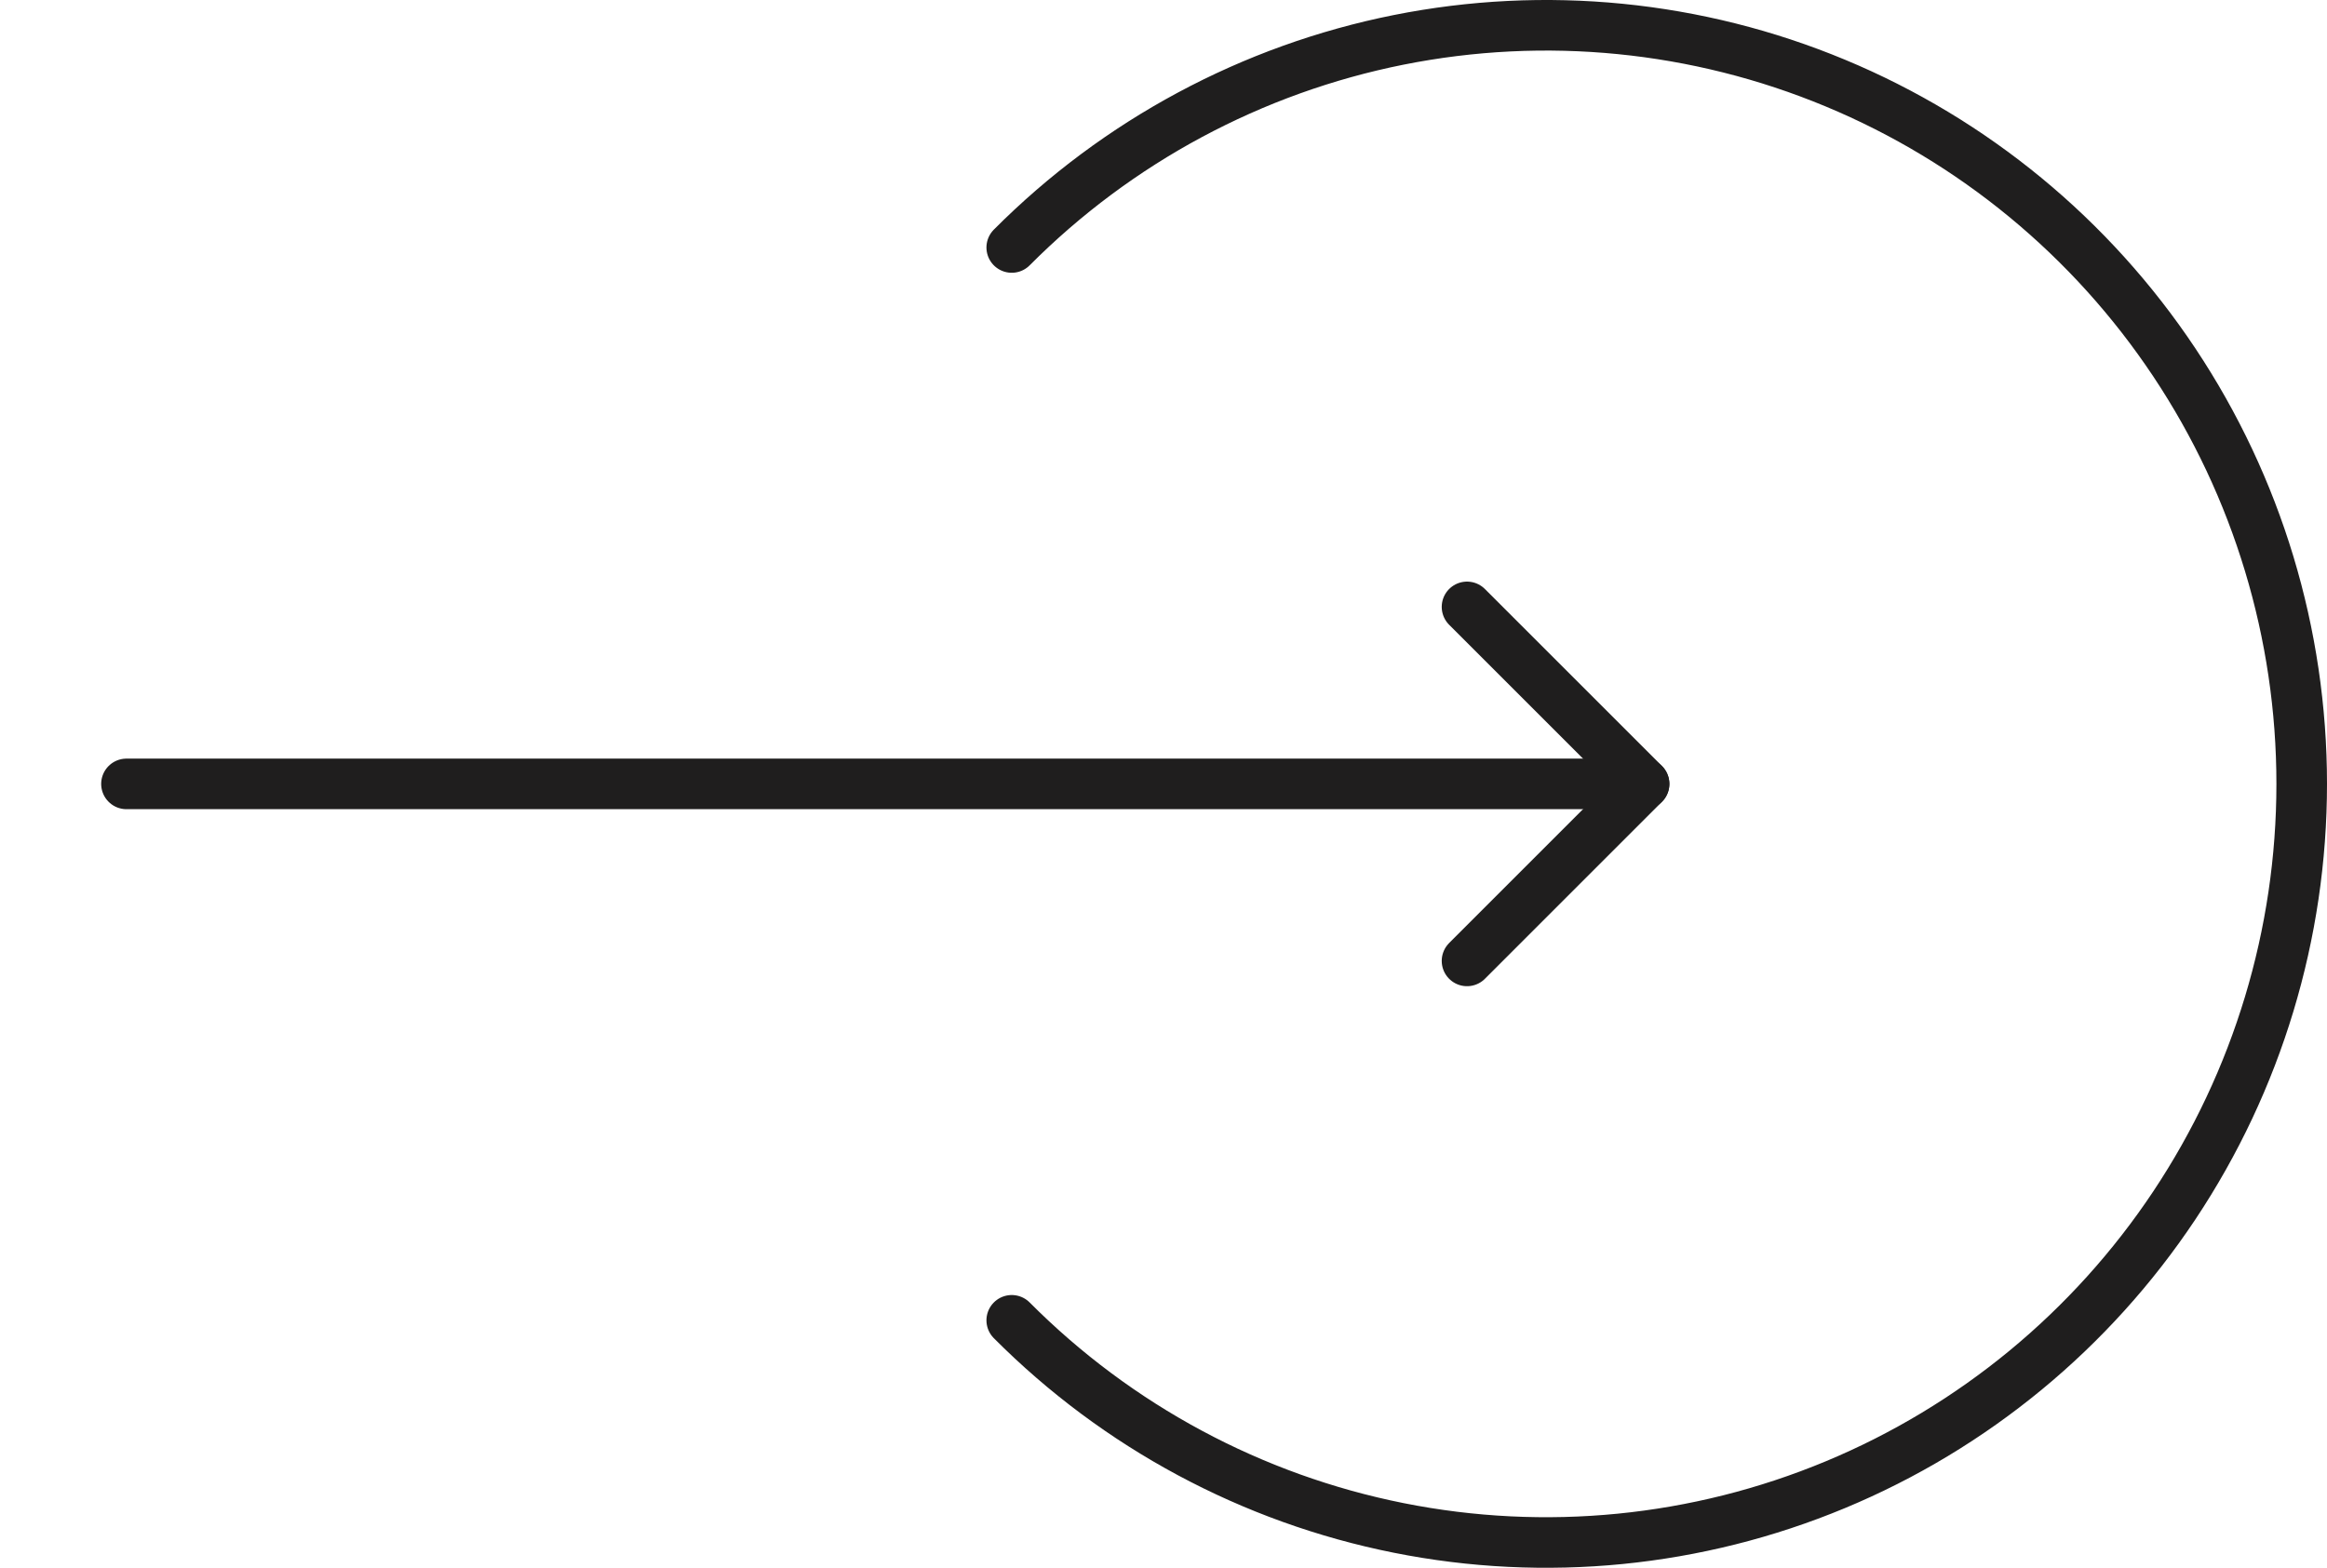
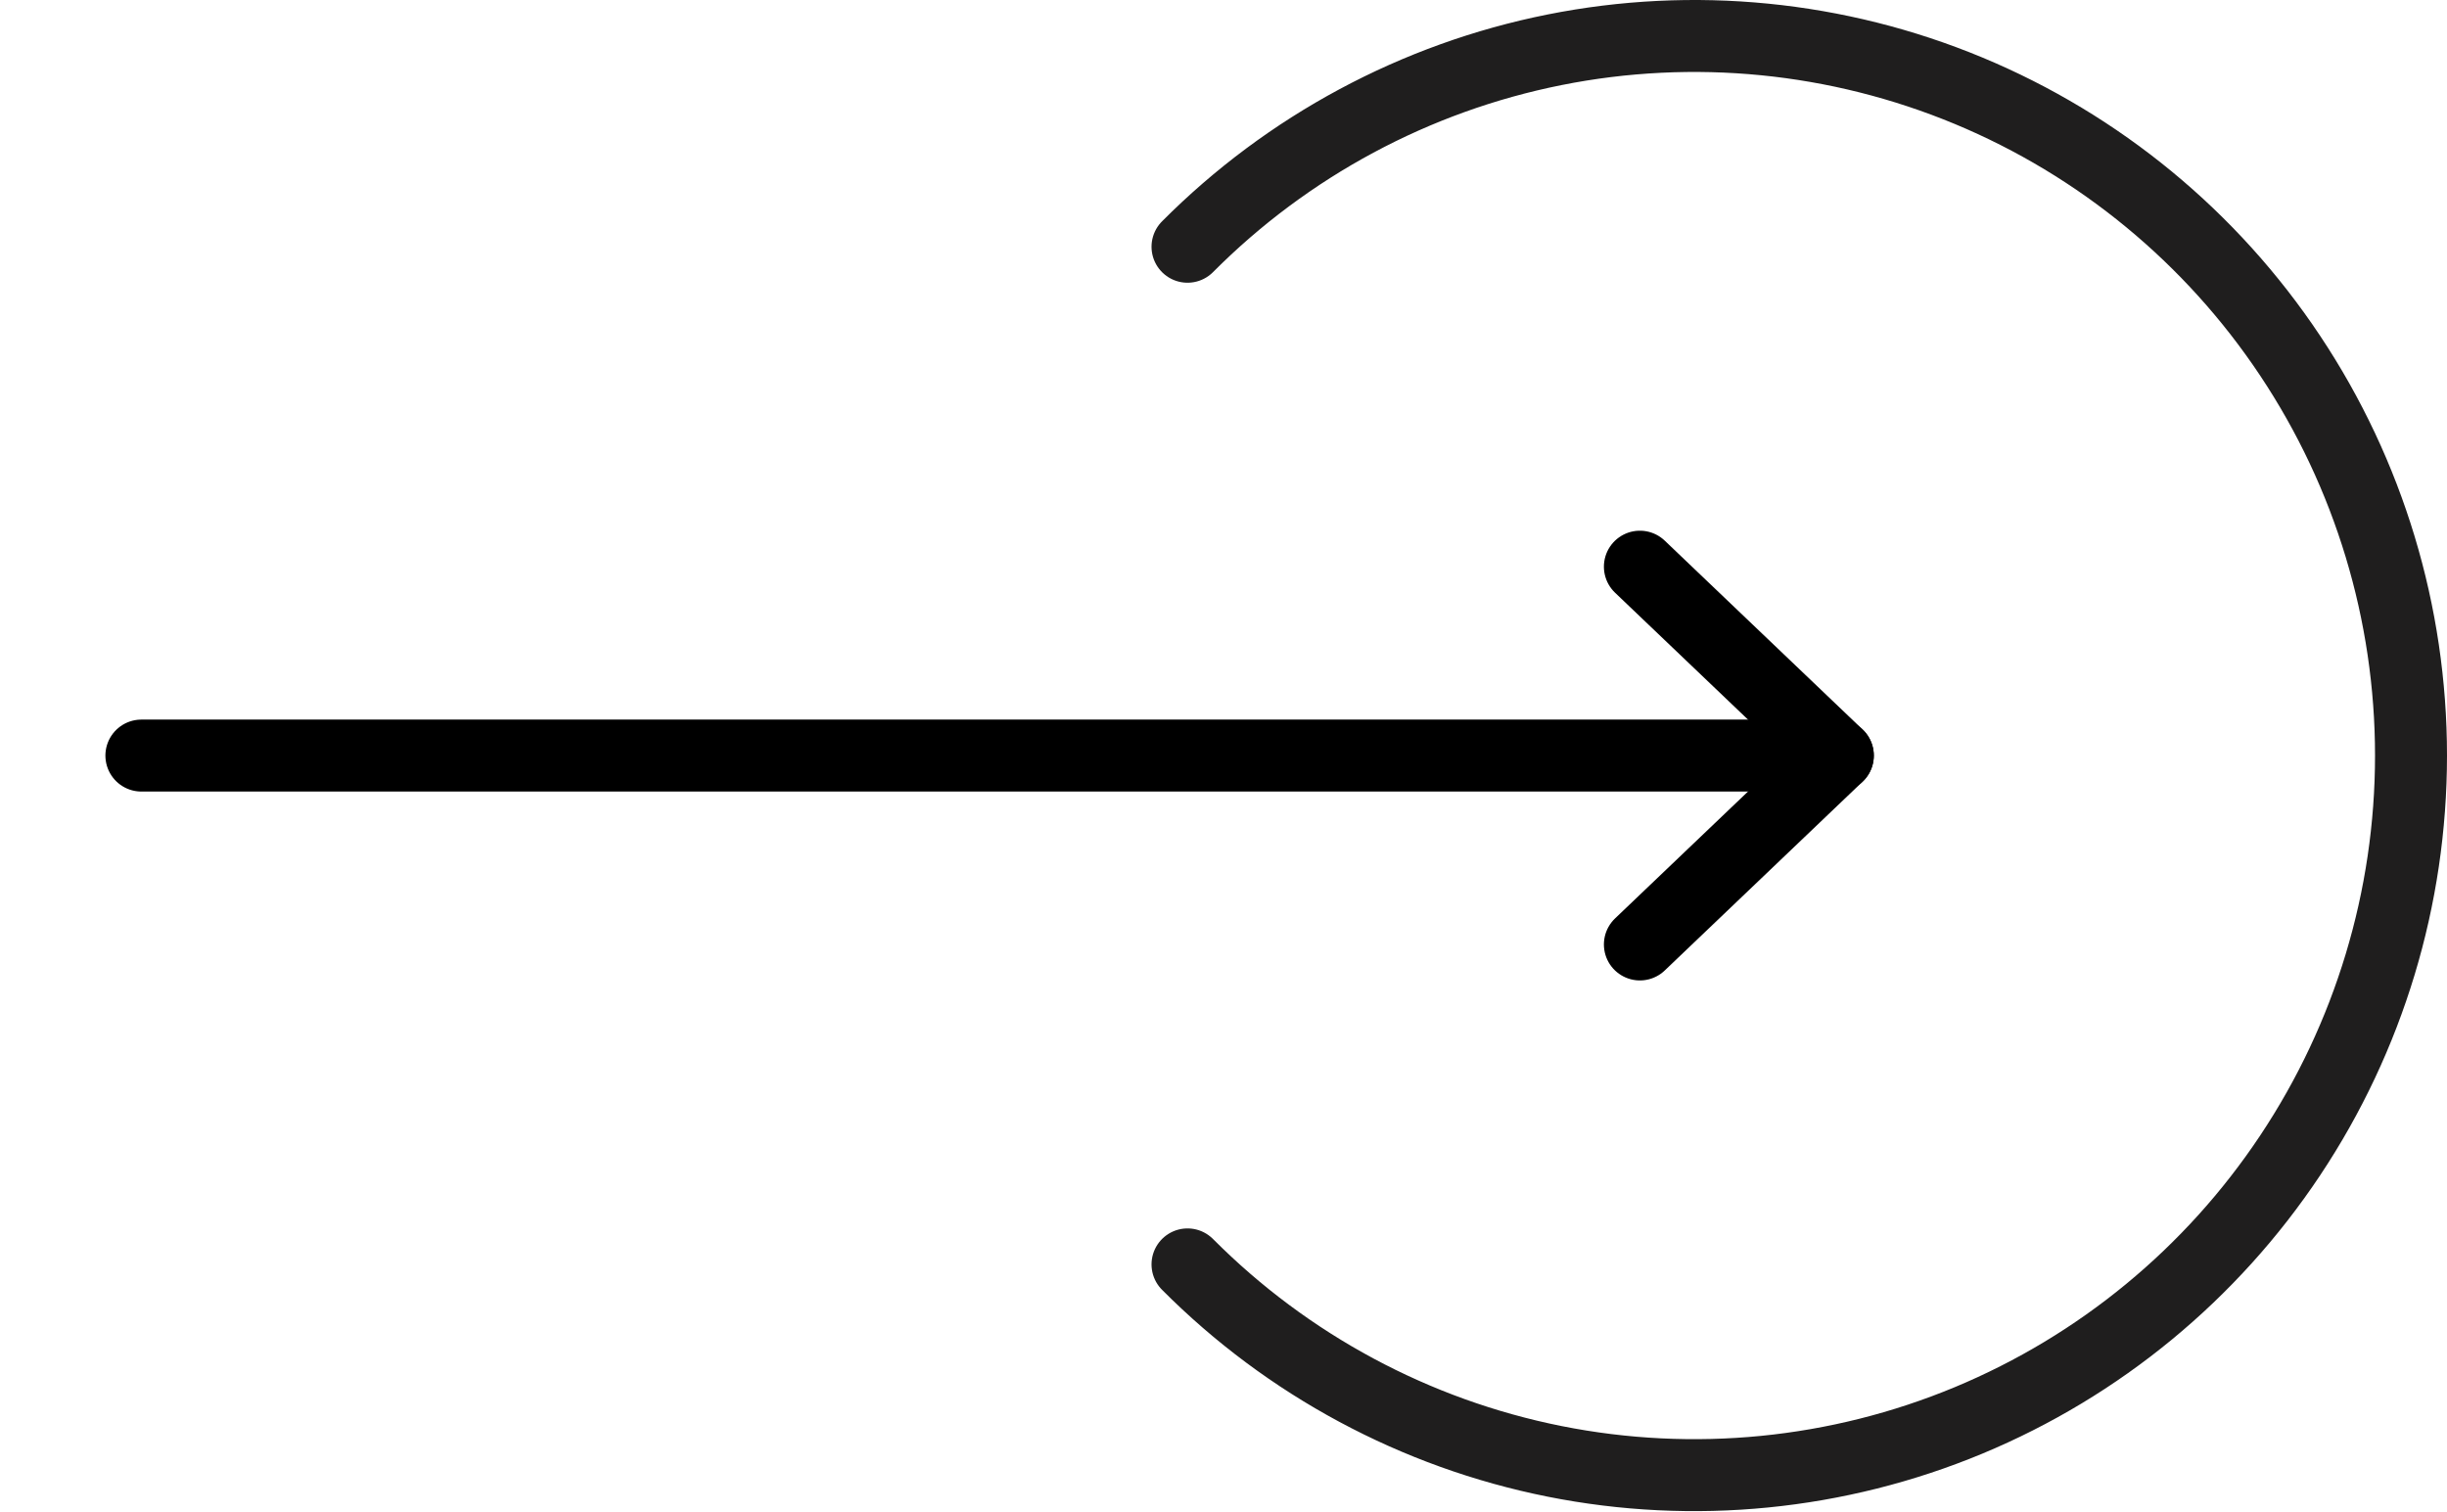
- <svg xmlns="http://www.w3.org/2000/svg" viewBox="0 0 92 62" fill="none">
-   <path d="M40 52.213C44.178 56.409 49.501 59.266 55.297 60.423C61.092 61.581 67.099 60.987 72.558 58.716C78.017 56.446 82.682 52.601 85.965 47.667C89.248 42.734 91 36.933 91 31C91 25.067 89.248 19.266 85.965 14.333C82.682 9.399 78.017 5.554 72.558 3.284C67.099 1.013 61.092 0.419 55.297 1.576C49.501 2.734 44.178 5.591 40 9.787" stroke="#1F1E1E" stroke-width="2" stroke-linecap="round" />
-   <path d="M5 31L65 31" stroke="#1F1E1E" stroke-width="2" stroke-linecap="round" stroke-linejoin="round" />
-   <path d="M58 24L65 31L58 38" stroke="#1F1E1E" stroke-width="2" stroke-linecap="round" stroke-linejoin="round" />
+ <svg xmlns="http://www.w3.org/2000/svg" viewBox="0 0 68 42" fill="none">
+   <path d="M33 35.142C35.785 37.939 39.334 39.844 43.198 40.616C47.061 41.387 51.066 40.991 54.705 39.478C58.344 37.964 61.455 35.4 63.643 32.111C65.832 28.822 67 24.956 67 21C67 17.044 65.832 13.178 63.643 9.889C61.455 6.6 58.344 4.036 54.705 2.522C51.066 1.009 47.061 0.613 43.198 1.384C39.334 2.156 35.785 4.061 33 6.858" stroke="#1F1E1E" stroke-width="2" stroke-linecap="round" />
+   <path d="M3.929 21L51.072 21" stroke="currentColor" stroke-width="2" stroke-linecap="round" stroke-linejoin="round" />
+   <path d="M45.571 15.75L51.071 21L45.571 26.25" stroke="currentColor" stroke-width="2" stroke-linecap="round" stroke-linejoin="round" />
</svg>
